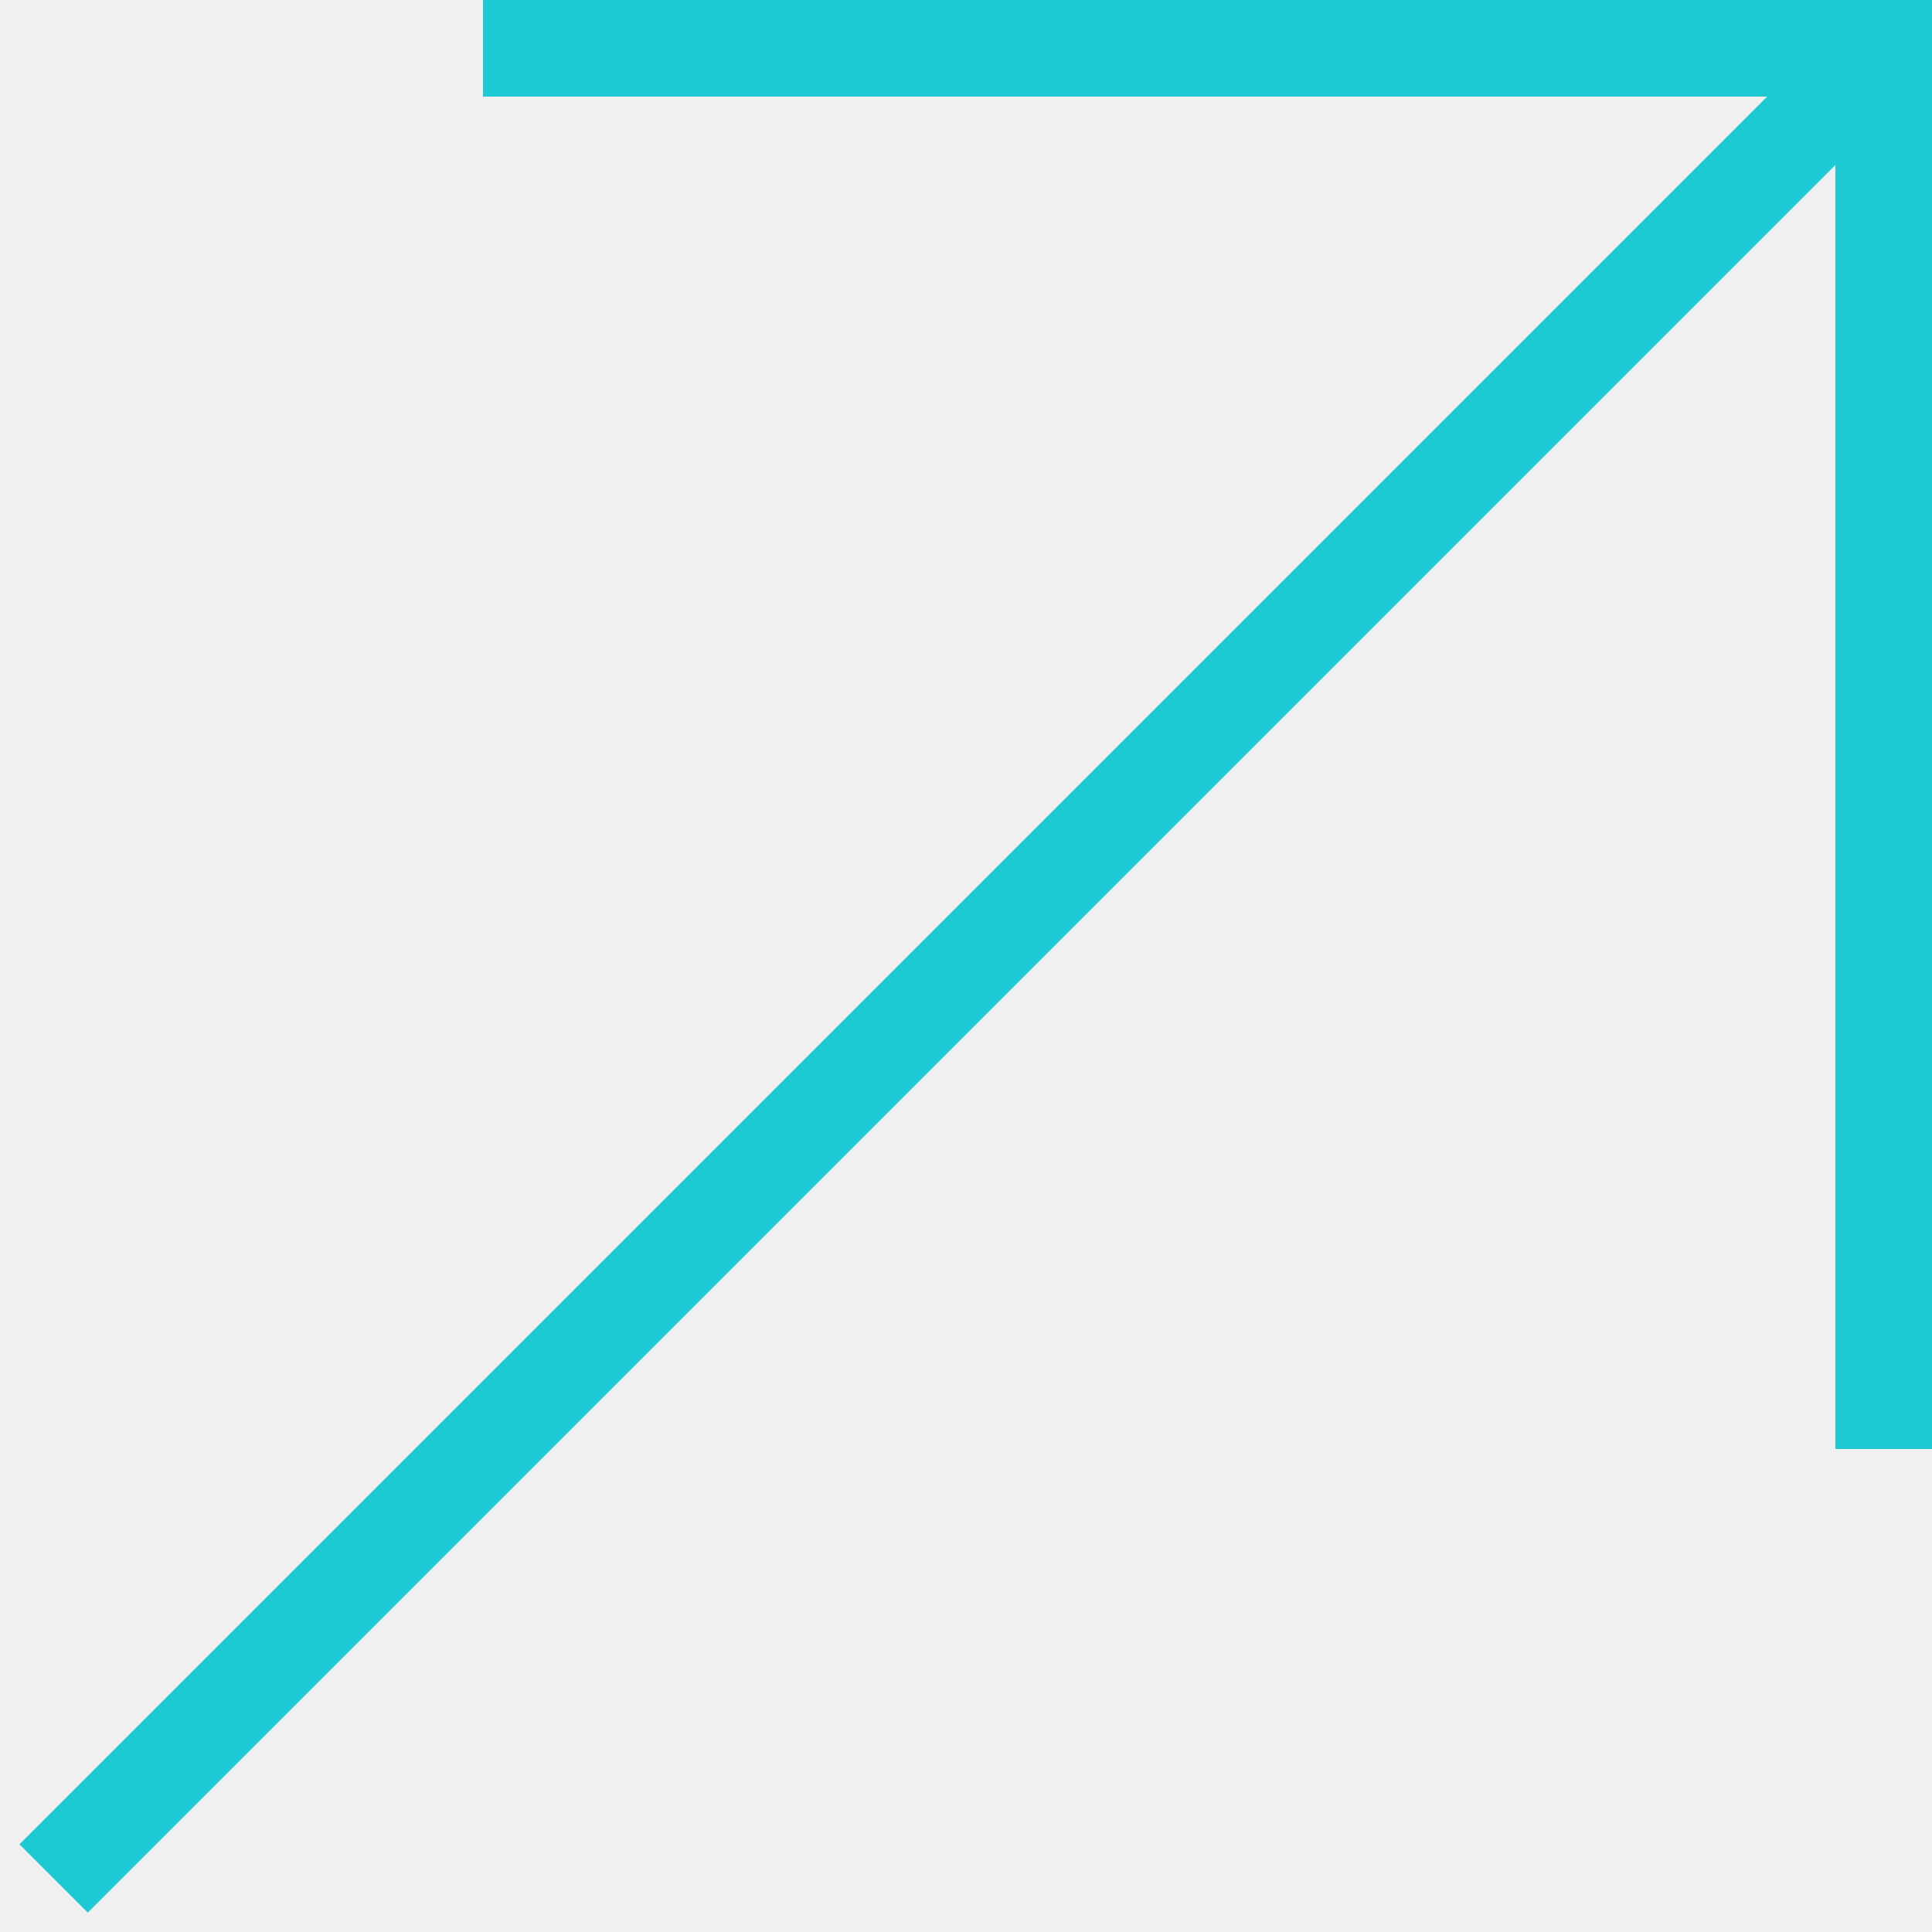
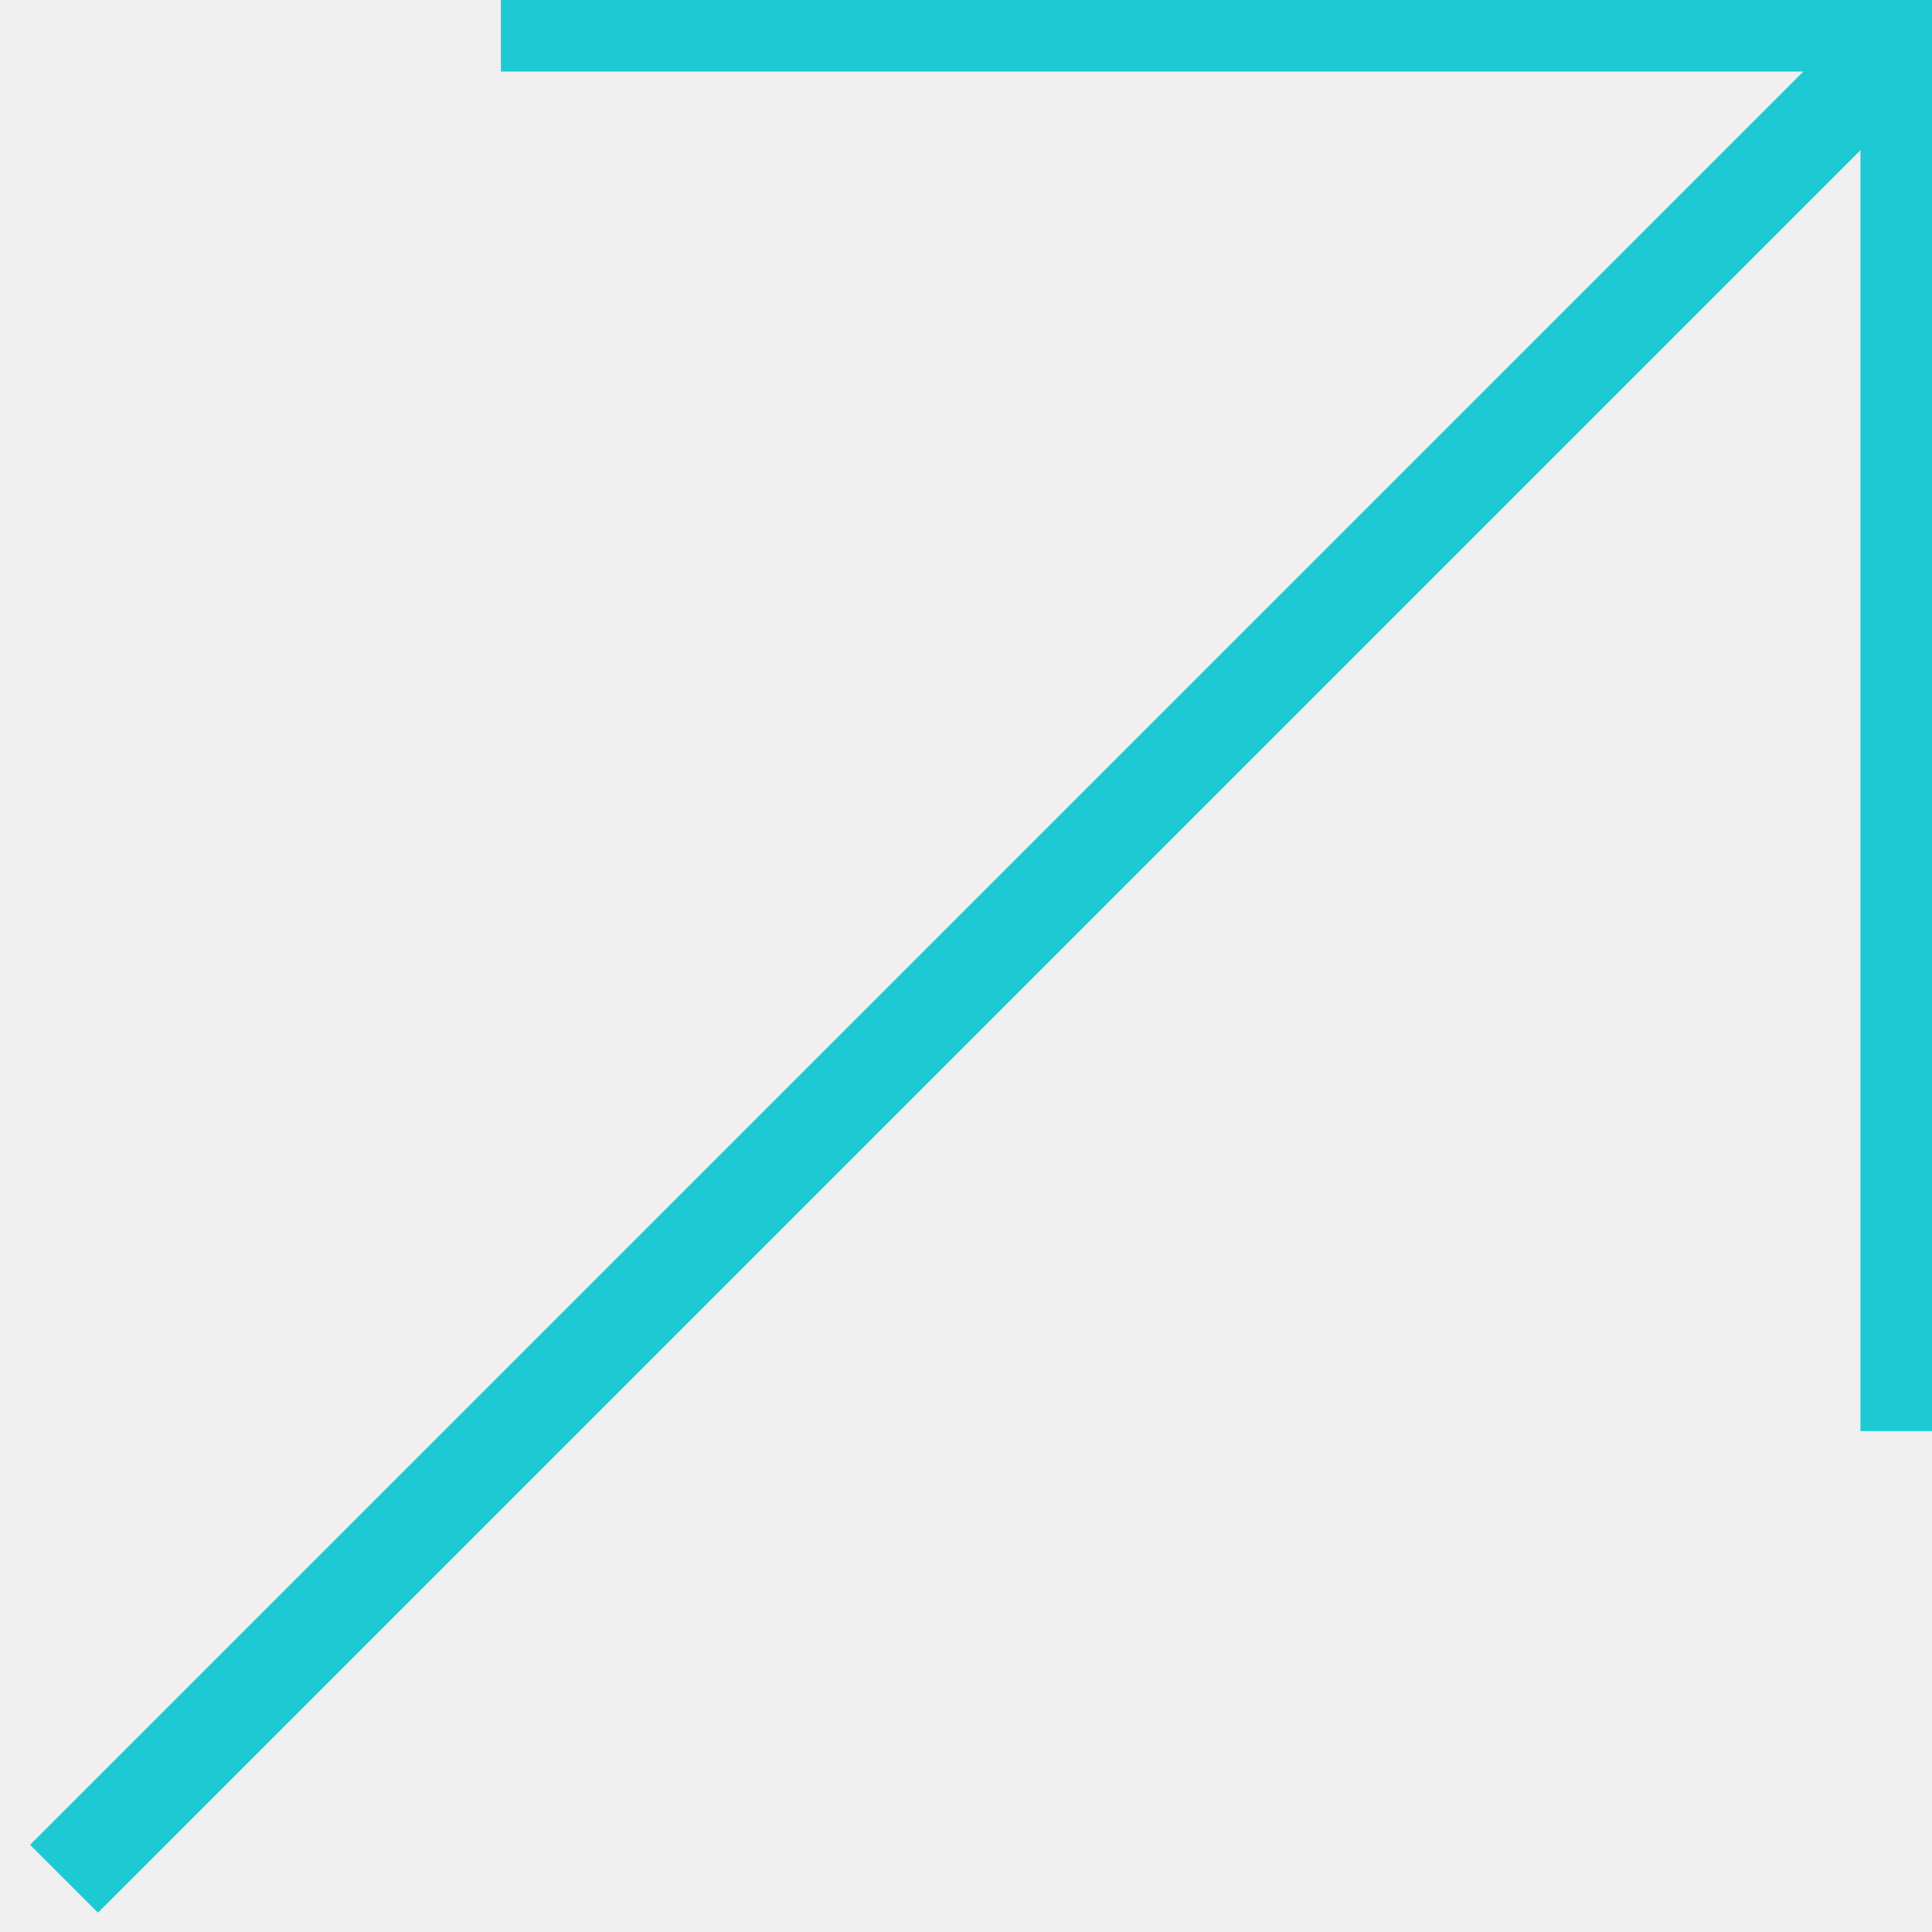
- <svg xmlns="http://www.w3.org/2000/svg" width="20" height="20" viewBox="0 0 20 20">
+ <svg xmlns="http://www.w3.org/2000/svg" width="27" height="27" viewBox="0 0 27 27">
  <defs>
-     <clipPath id="zdjt2n1vha">
-       <path data-name="사각형 140" style="fill:#fff;stroke:#707070" d="M0 0h20v20H0z" />
+     <clipPath id="4wdimvjyaa">
+       <path data-name="사각형 140" transform="translate(-.151 -.151)" style="fill:#fff;stroke:#707070" d="M0 0h27v27H0z" />
    </clipPath>
  </defs>
-   <g style="clip-path:url(#zdjt2n1vha)">
-     <path data-name="사각형 137" transform="translate(5)" style="fill:#1dcad3" d="M0 0h15v1H0z" />
-     <path data-name="사각형 138" transform="rotate(90 10 10)" style="fill:#1dcad3" d="M0 0h15v1H0z" />
-     <path data-name="사각형 139" transform="rotate(-45 23.147 9.303)" style="fill:#1dcad3" d="M0 0h26.793v1H0z" />
+   <g transform="translate(.151 .151)" style="clip-path:url(#4wdimvjyaa)">
+     <path data-name="사각형 137" transform="translate(6.849 -.151)" style="fill:#1dcad3" d="M0 0h20v1H0z" />
+     <path data-name="사각형 138" transform="rotate(90 13.5 13.349)" style="fill:#1dcad3" d="M0 0h20v1H0z" />
+     <path data-name="사각형 139" transform="rotate(-45 31.073 12.49)" style="fill:#1dcad3" d="M0 0h35.968v1.342H0z" />
  </g>
</svg>
